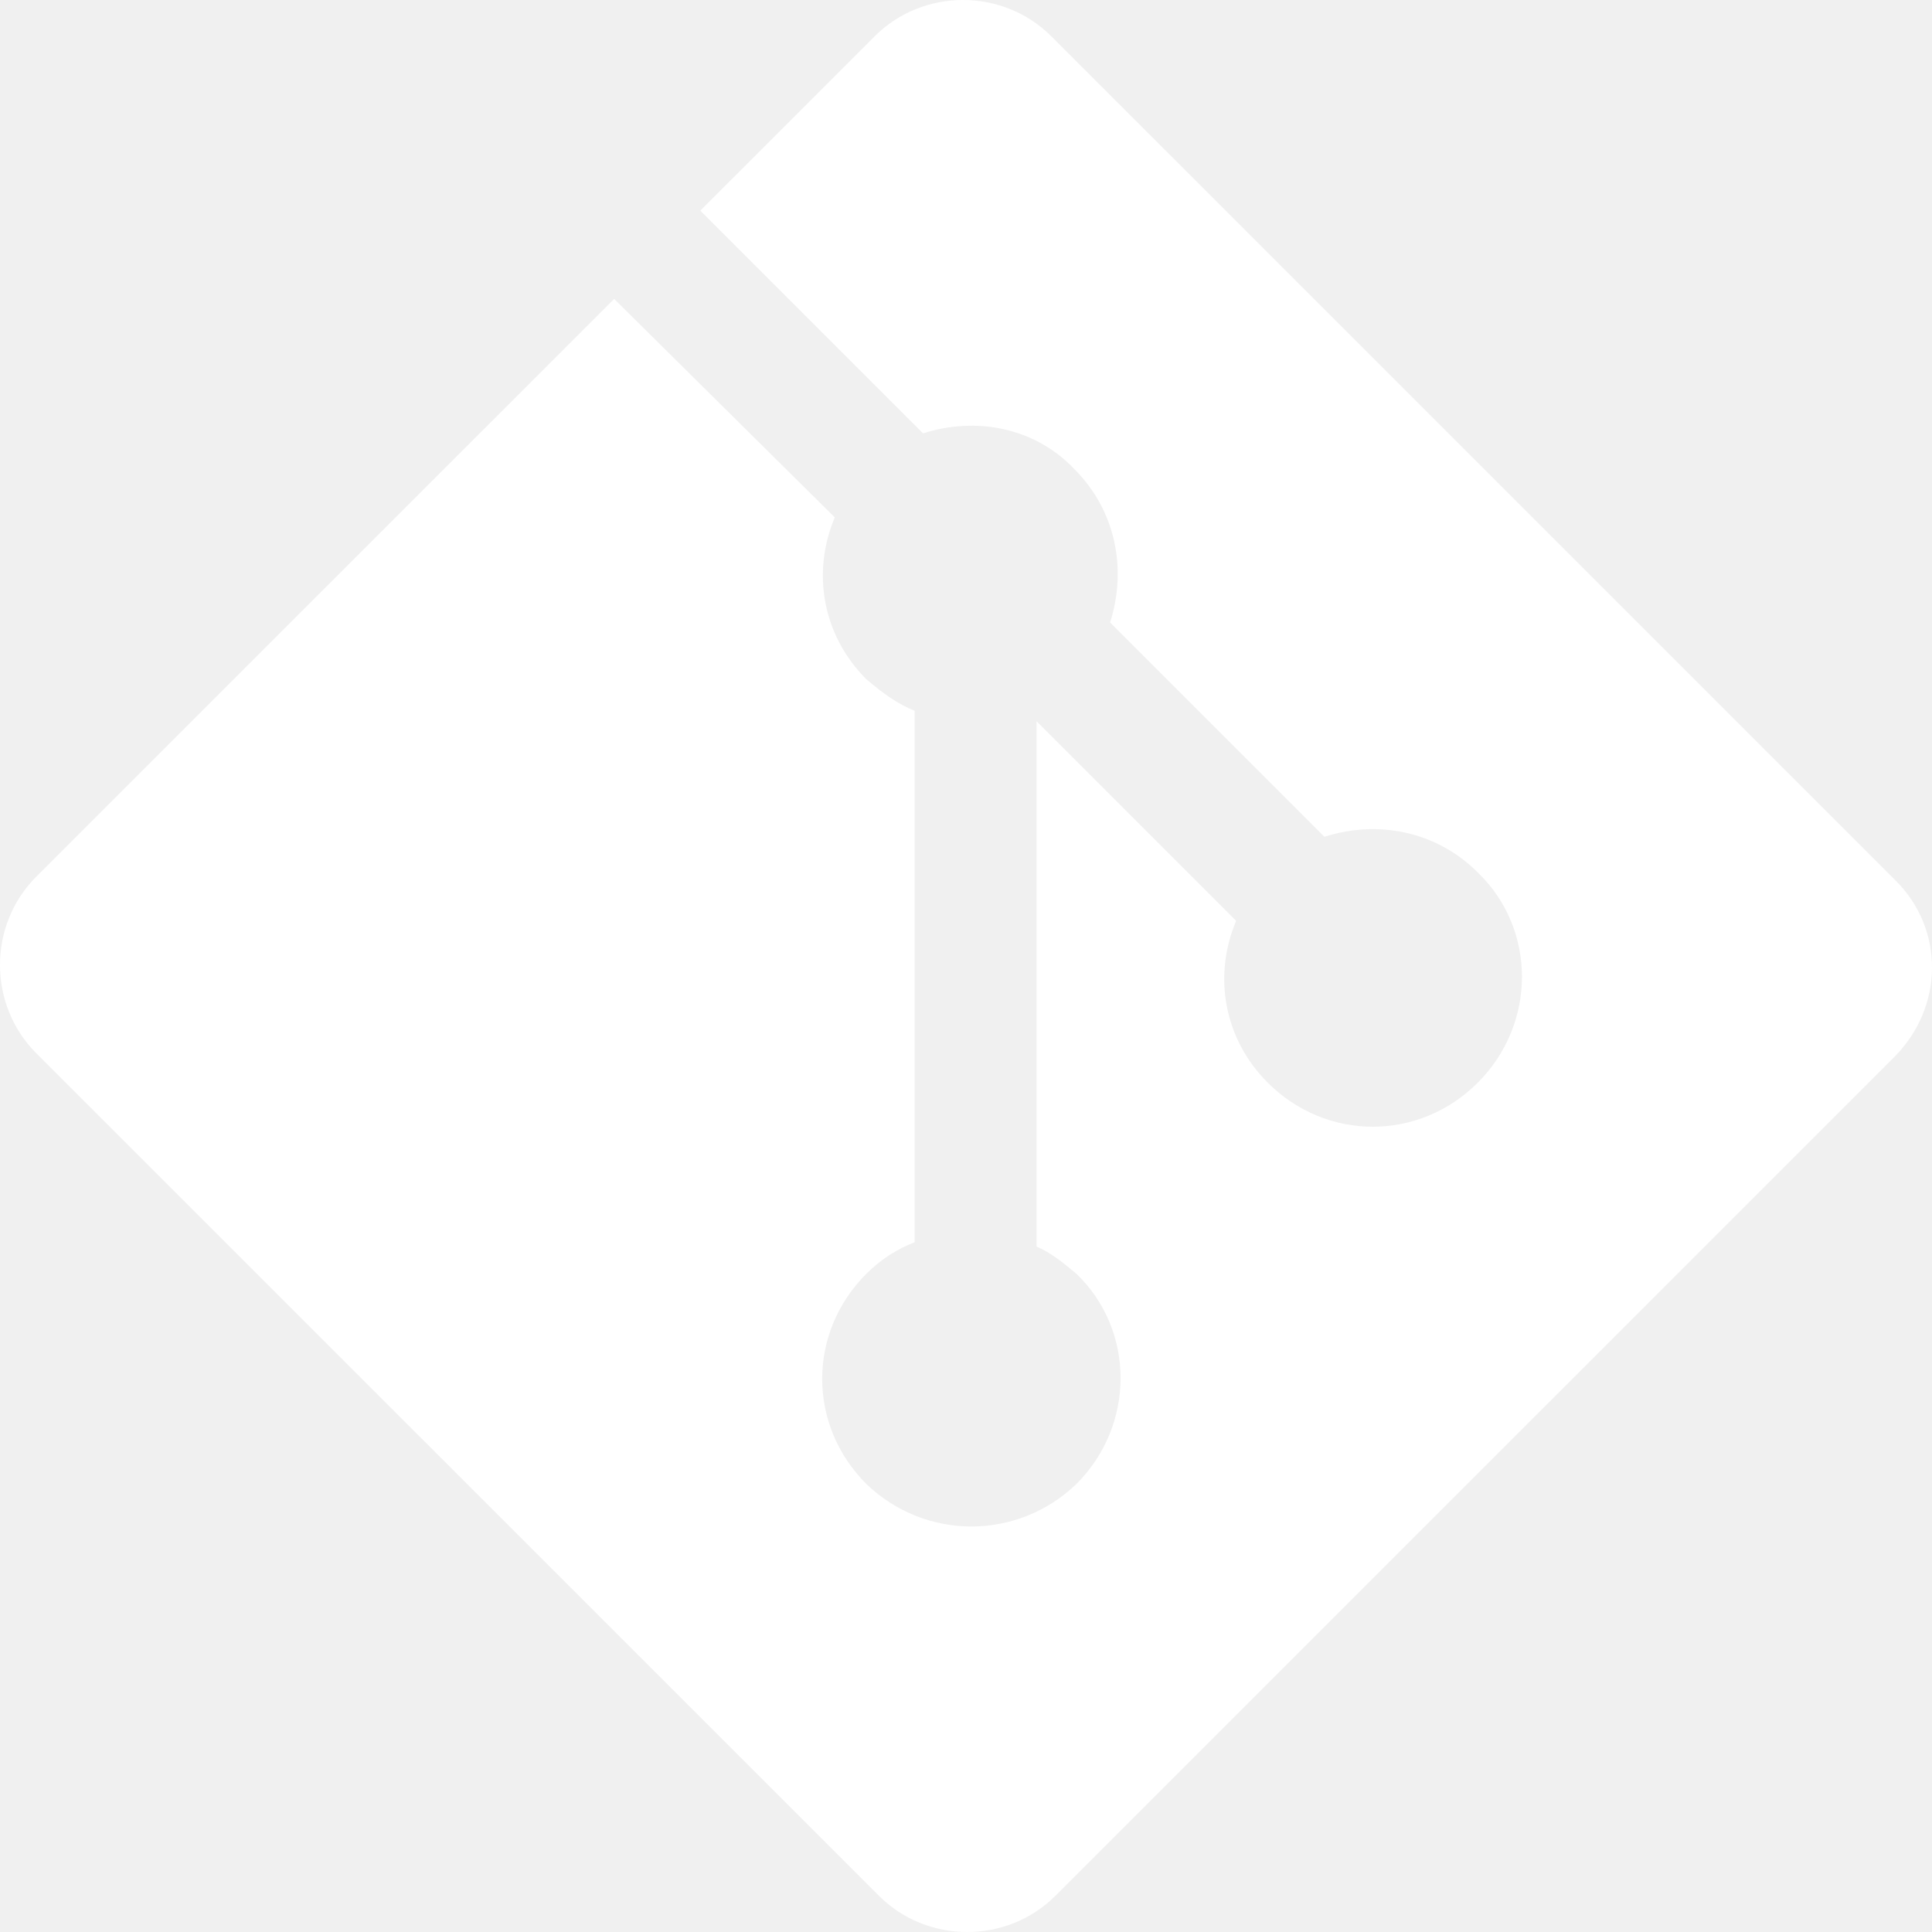
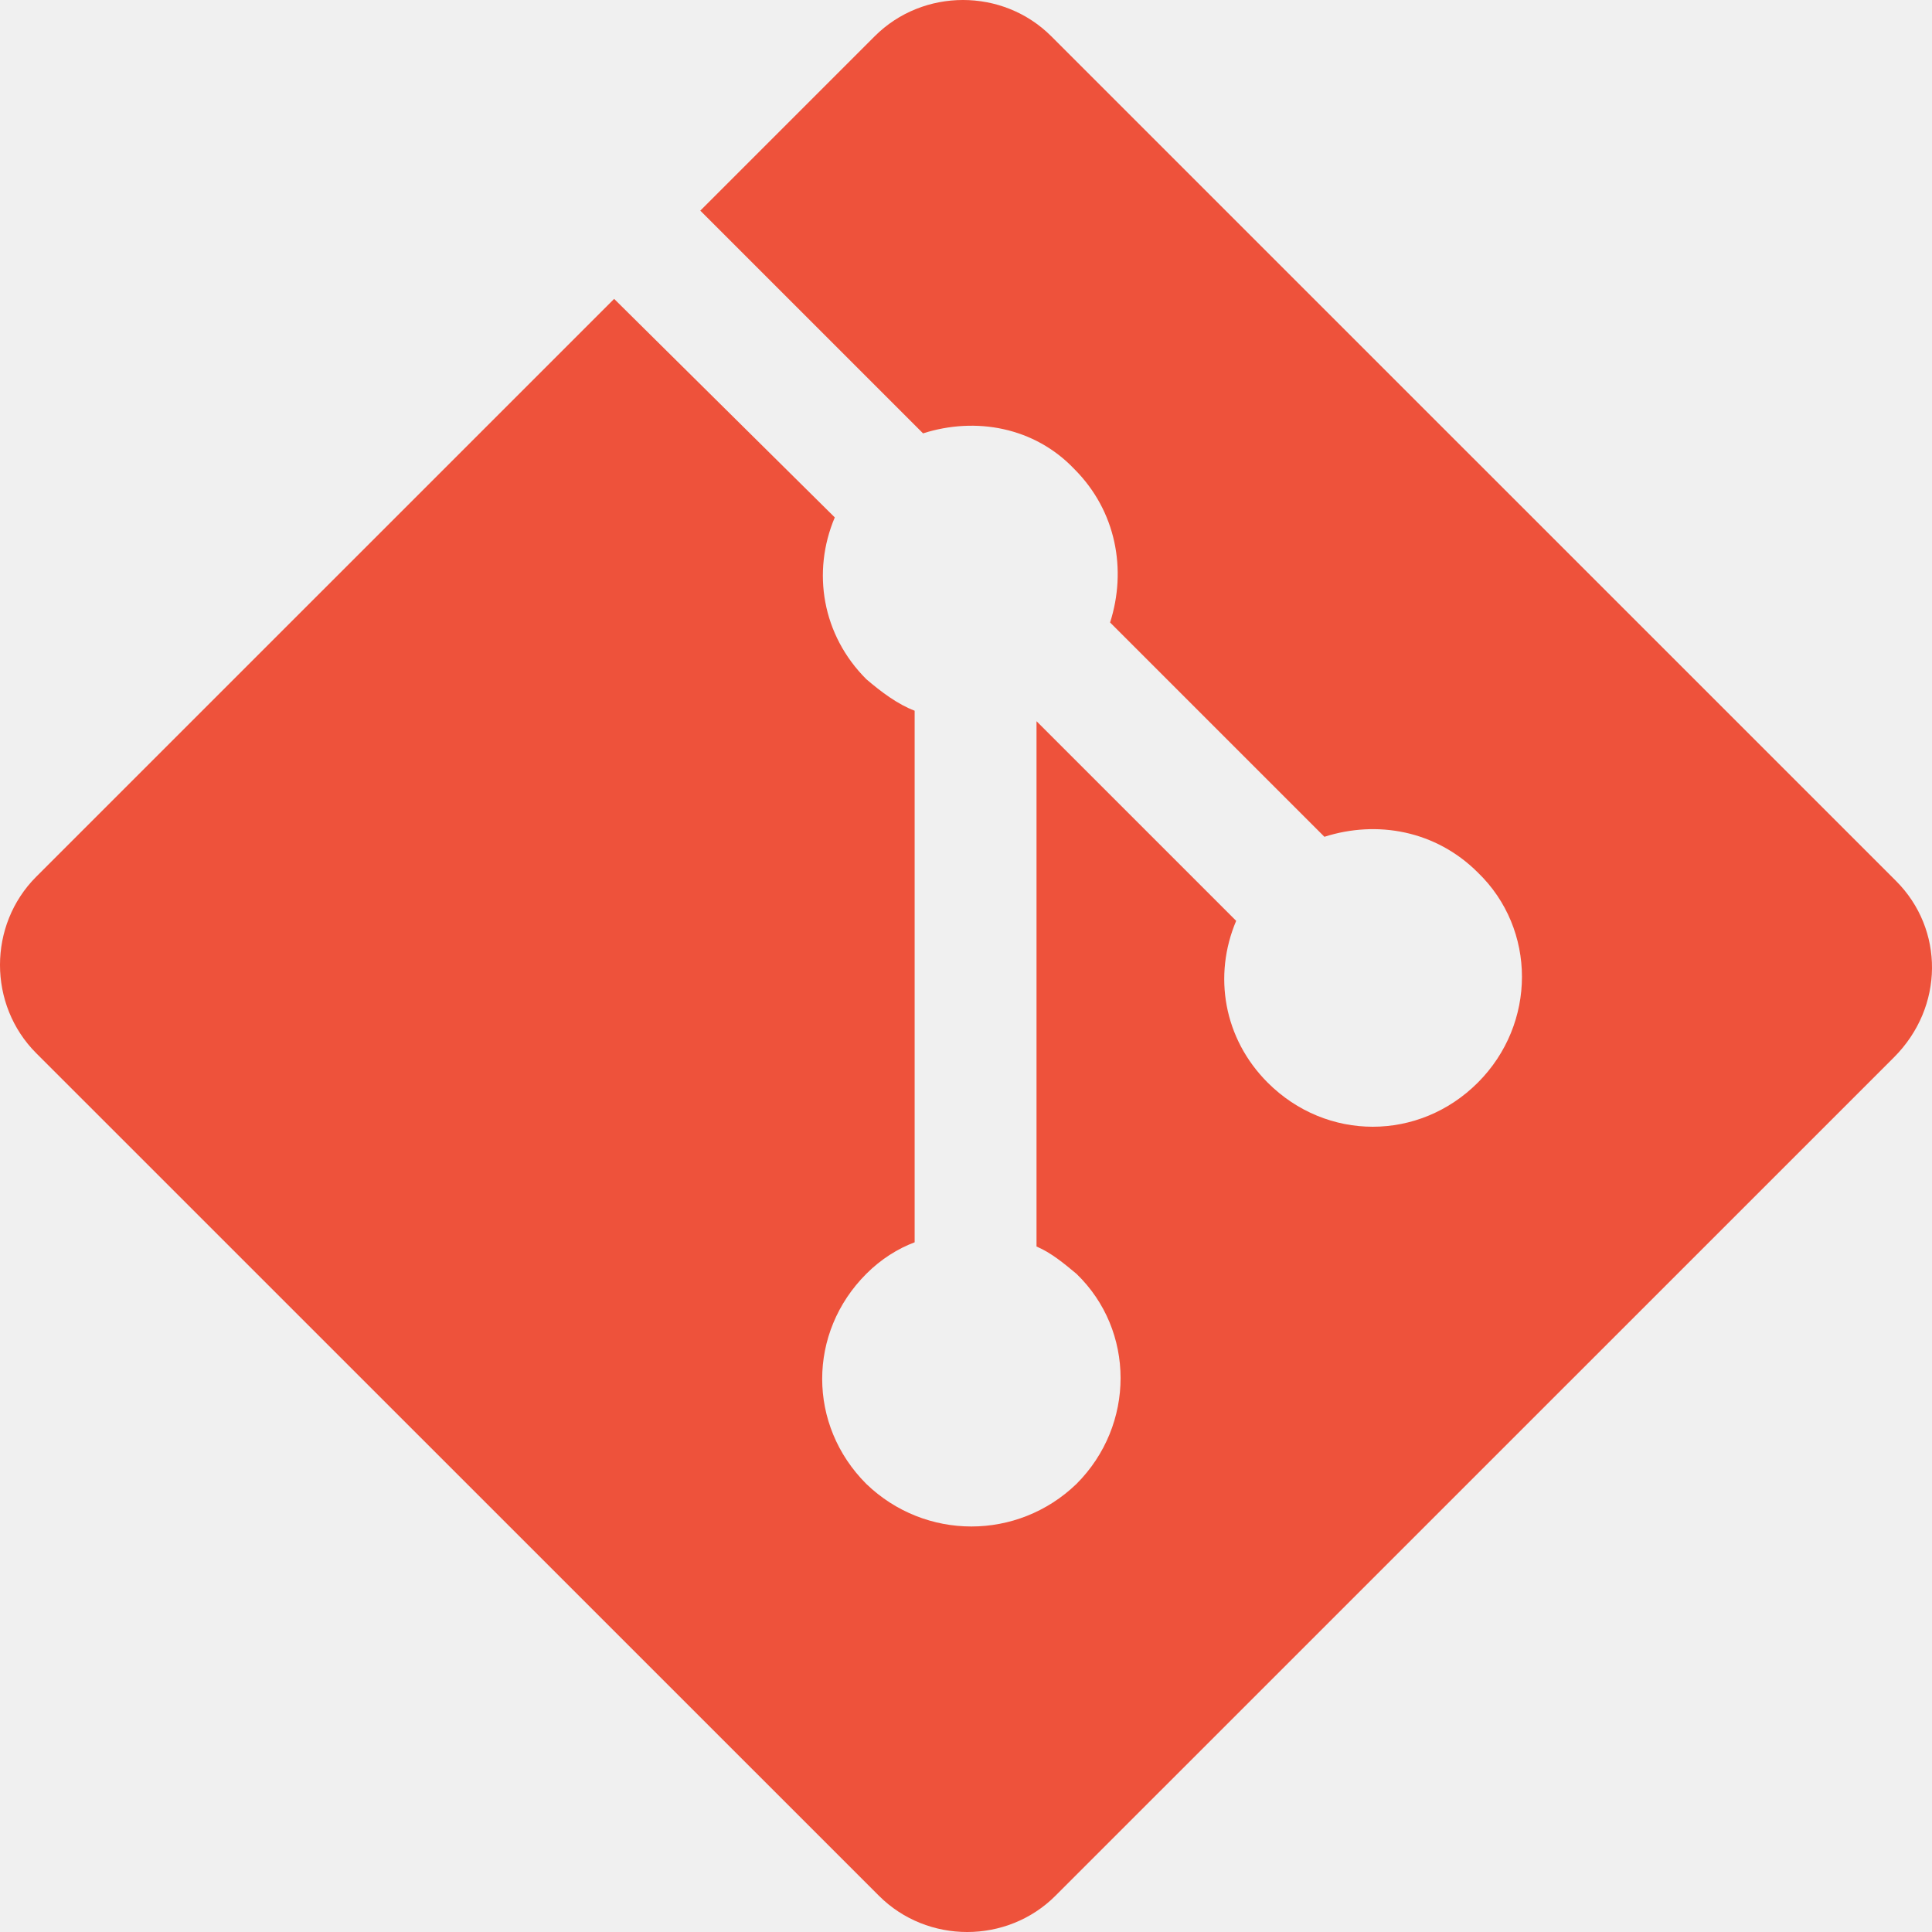
<svg xmlns="http://www.w3.org/2000/svg" width="74" height="74" viewBox="0 0 74 74" fill="none">
-   <path d="M72.621 33.741L40.265 1.388C38.413 -0.463 35.355 -0.463 33.504 1.388L26.823 8.068L35.355 16.599C37.367 15.955 39.621 16.357 41.15 17.967C42.76 19.576 43.162 21.83 42.519 23.842L50.728 32.051C52.741 31.407 54.994 31.809 56.604 33.419C58.858 35.592 58.858 39.213 56.604 41.467C54.35 43.72 50.809 43.72 48.555 41.467C46.865 39.776 46.462 37.362 47.348 35.27L39.701 27.624V47.744C40.265 47.985 40.748 48.388 41.231 48.79C43.484 50.963 43.484 54.585 41.231 56.838C38.977 59.011 35.435 59.011 33.182 56.838C30.928 54.585 30.928 51.044 33.182 48.79C33.745 48.227 34.389 47.824 35.033 47.583V27.222C34.389 26.98 33.745 26.498 33.182 26.015C31.491 24.325 31.089 21.91 31.974 19.818L23.523 11.448L1.388 33.58C-0.463 35.431 -0.463 38.489 1.388 40.34L33.665 72.612C35.516 74.463 38.575 74.463 40.426 72.612L72.541 40.501C74.473 38.569 74.473 35.592 72.621 33.741Z" fill="white" />
+   <path d="M72.621 33.741L40.265 1.388C38.413 -0.463 35.355 -0.463 33.504 1.388L26.823 8.068L35.355 16.599C37.367 15.955 39.621 16.357 41.15 17.967C42.76 19.576 43.162 21.83 42.519 23.842L50.728 32.051C52.741 31.407 54.994 31.809 56.604 33.419C58.858 35.592 58.858 39.213 56.604 41.467C54.35 43.72 50.809 43.72 48.555 41.467C46.865 39.776 46.462 37.362 47.348 35.27L39.701 27.624V47.744C40.265 47.985 40.748 48.388 41.231 48.79C43.484 50.963 43.484 54.585 41.231 56.838C38.977 59.011 35.435 59.011 33.182 56.838C30.928 54.585 30.928 51.044 33.182 48.79C33.745 48.227 34.389 47.824 35.033 47.583V27.222C34.389 26.98 33.745 26.498 33.182 26.015C31.491 24.325 31.089 21.91 31.974 19.818L23.523 11.448L1.388 33.58C-0.463 35.431 -0.463 38.489 1.388 40.34L33.665 72.612C35.516 74.463 38.575 74.463 40.426 72.612L72.541 40.501C74.473 38.569 74.473 35.592 72.621 33.741Z" fill="#EE523B" />
</svg>
